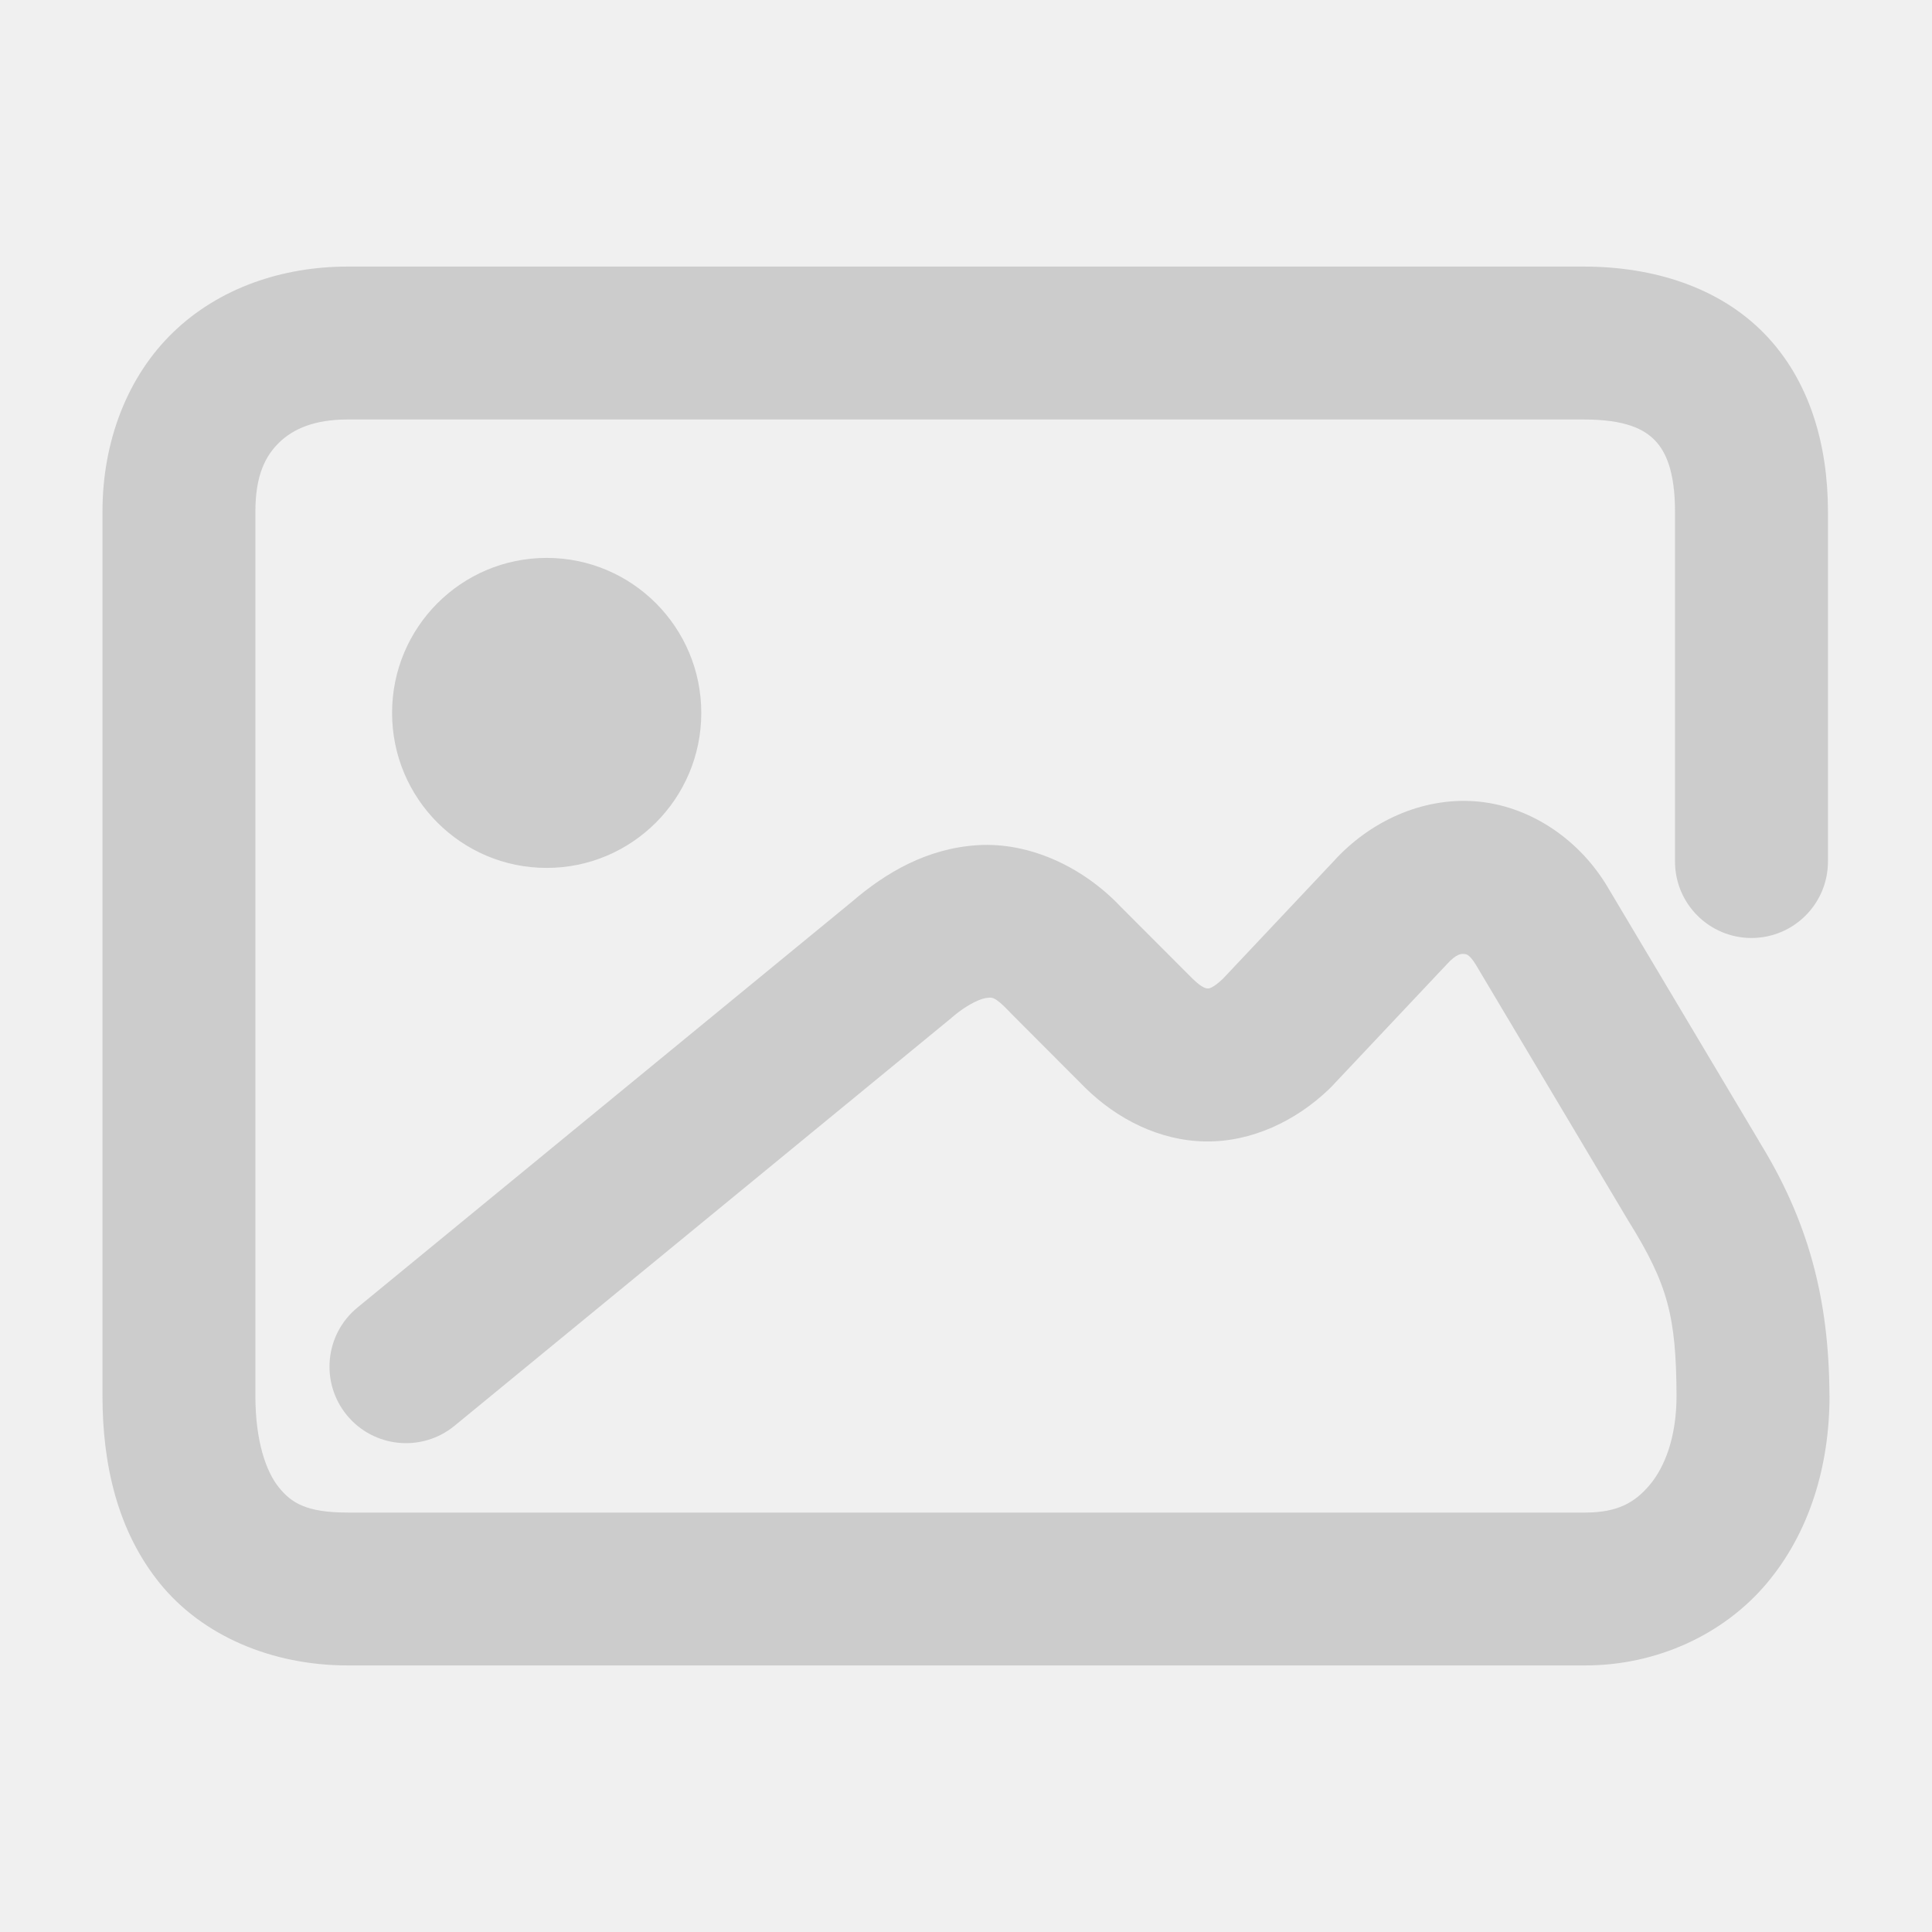
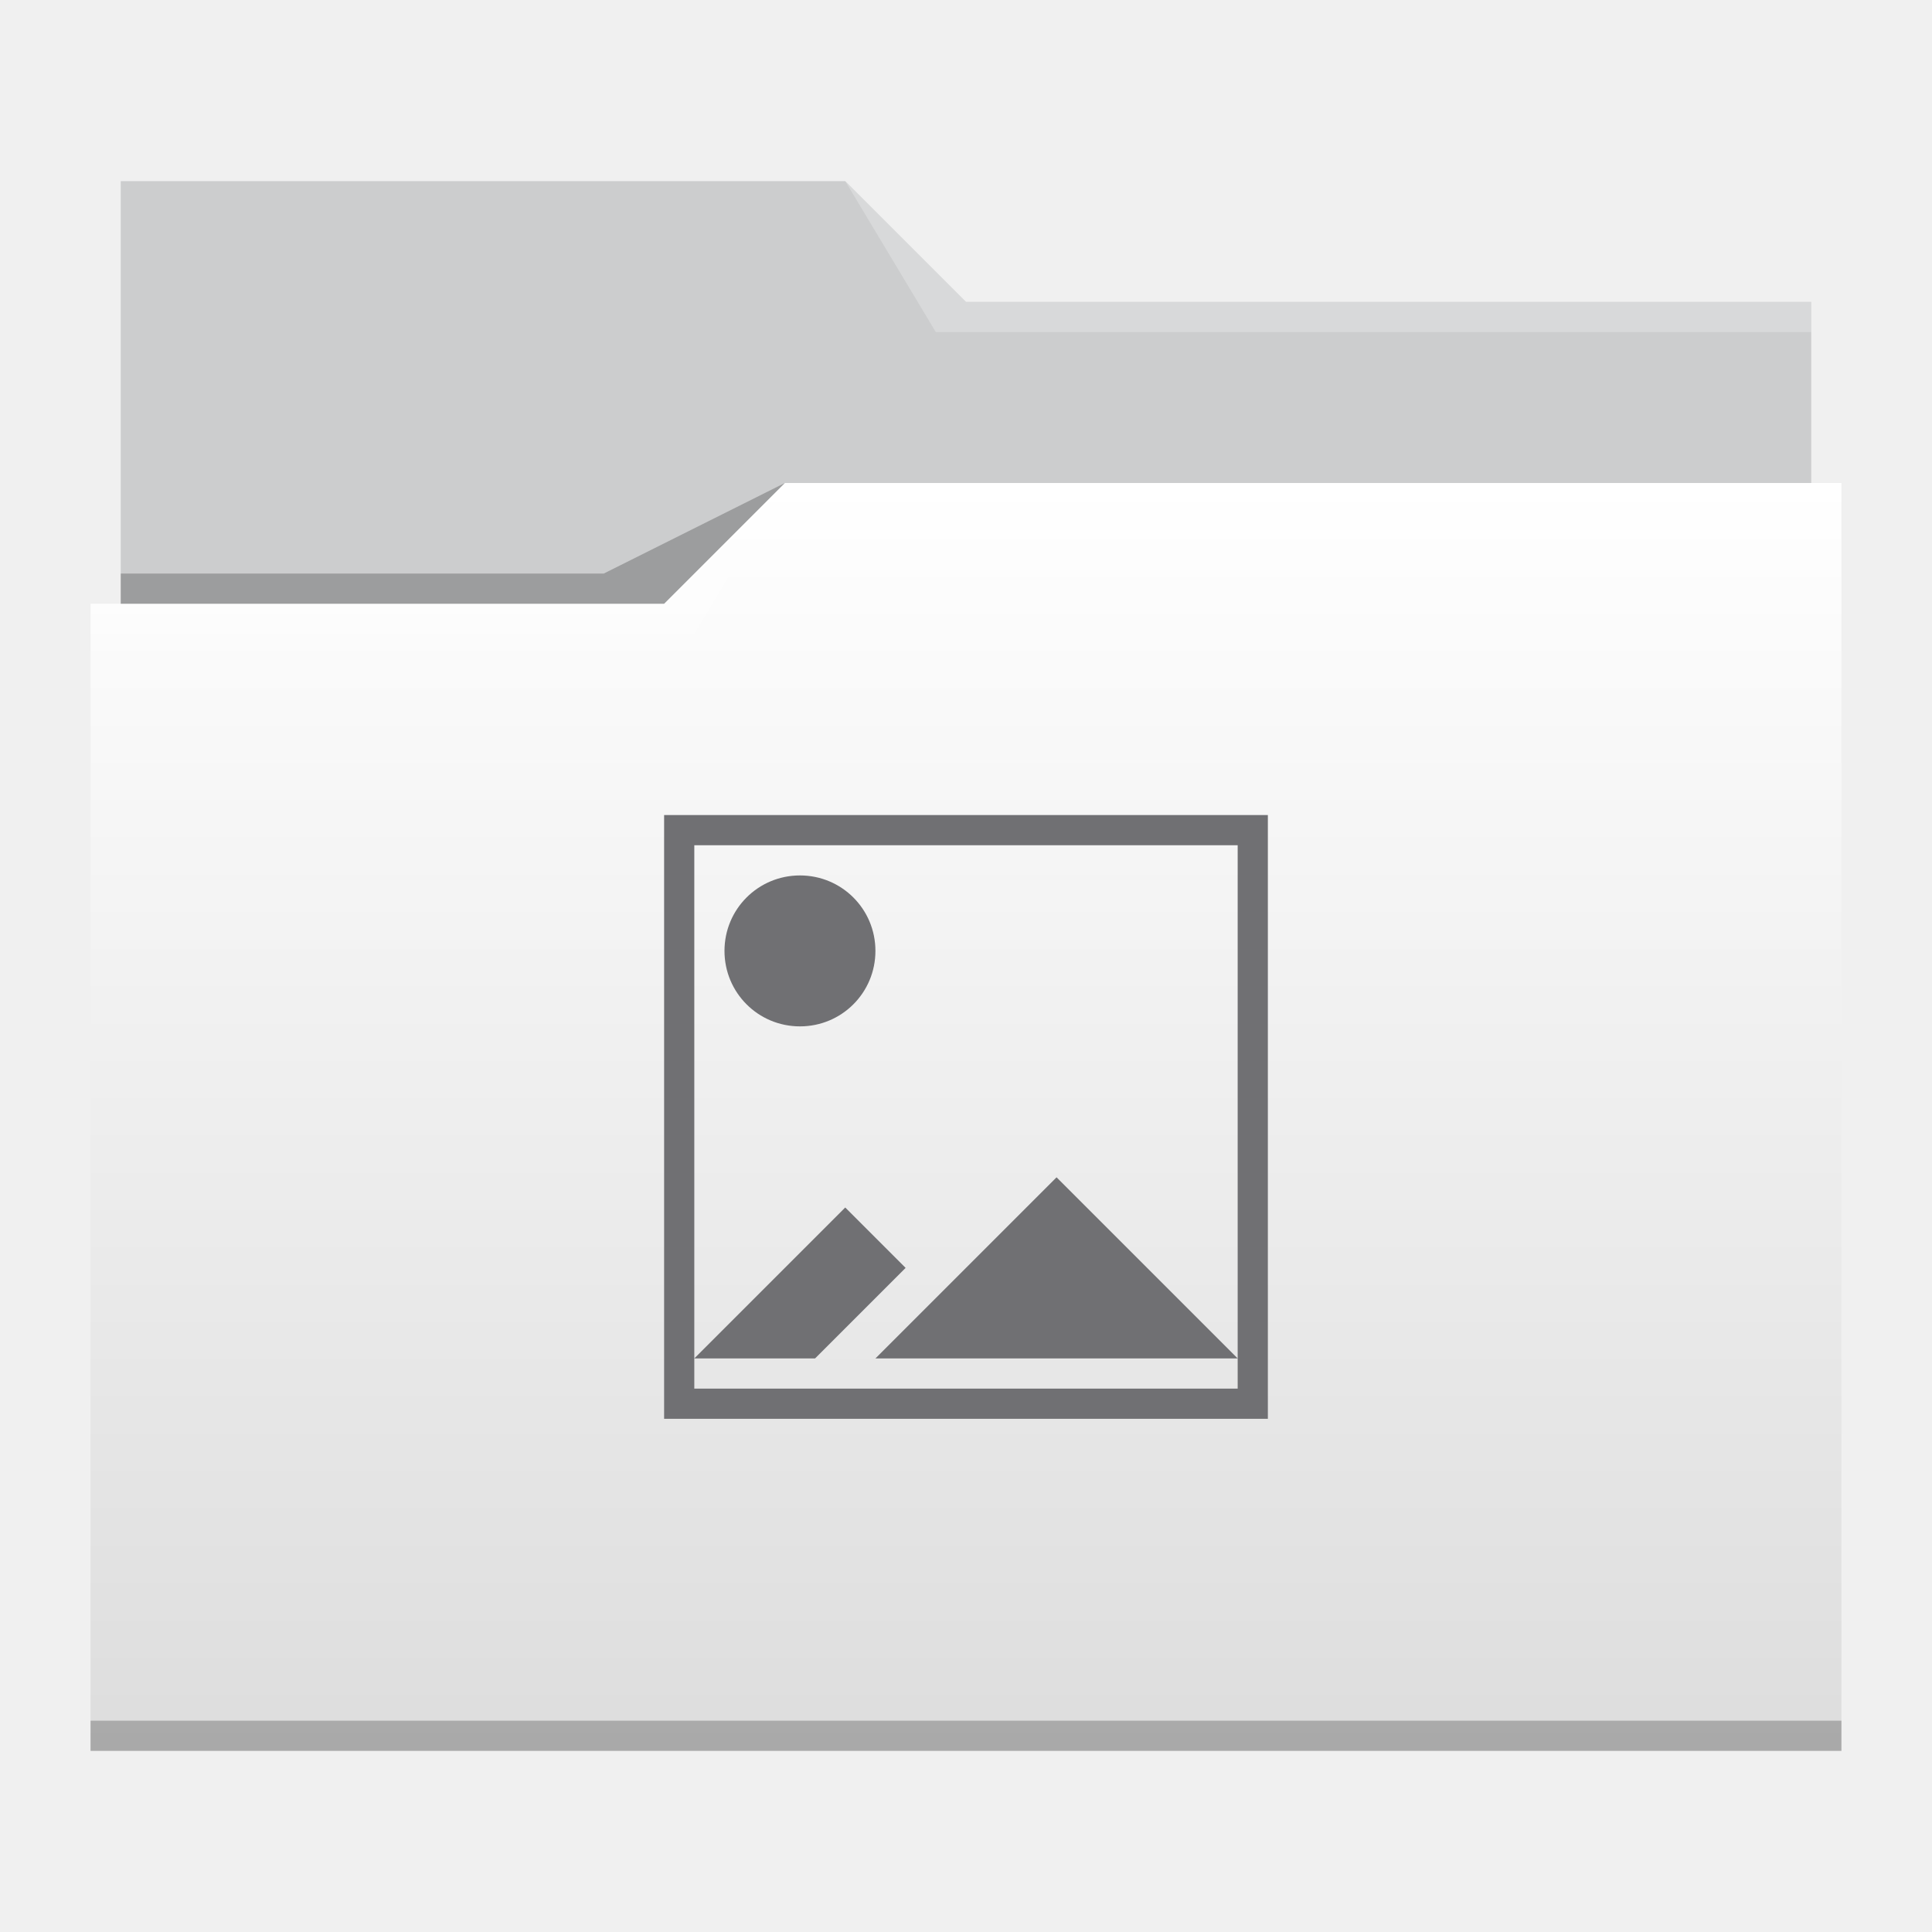
- <svg xmlns="http://www.w3.org/2000/svg" width="48" height="48">
-   <path d="m 8.636,6.623 c -1.619,0 -3.189,0.529 -4.33,1.629 C 3.164,9.352 2.546,10.966 2.546,12.711 v 21.965 c 0,1.705 0.369,3.356 1.424,4.66 1.055,1.304 2.783,2.041 4.666,2.041 H 39.384 c 1.782,0 3.434,-0.768 4.5,-2.027 1.066,-1.26 1.57,-2.916 1.57,-4.674 a 1.9,1.9 0 0 0 -0.002,-0.008 c -0.01,-2.391 -0.519,-4.333 -1.762,-6.334 l 0.02,0.029 -3.799,-6.375 a 1.9,1.9 0 0 0 -0.018,-0.029 c -0.718,-1.155 -1.933,-1.953 -3.244,-2.051 -1.311,-0.098 -2.615,0.492 -3.523,1.498 l -2.746,2.914 c -0.264,0.248 -0.355,0.239 -0.375,0.238 -0.021,-3.14e-4 -0.121,0.006 -0.375,-0.242 l -1.785,-1.787 c -0.957,-1.01 -2.287,-1.609 -3.551,-1.531 -1.264,0.077 -2.288,0.685 -3.117,1.396 L 8.88,32.486 a 1.9,1.9 0 0 0 -0.262,2.674 1.9,1.9 0 0 0 2.674,0.264 l 12.328,-10.119 a 1.9,1.9 0 0 0 0.031,-0.027 c 0.439,-0.376 0.767,-0.48 0.875,-0.486 0.108,-0.007 0.169,-0.062 0.561,0.352 a 1.9,1.9 0 0 0 0.033,0.035 l 1.834,1.838 a 1.9,1.9 0 0 0 0.016,0.016 c 0.78,0.764 1.83,1.309 2.977,1.326 1.147,0.017 2.249,-0.508 3.076,-1.303 a 1.9,1.9 0 0 0 0.066,-0.066 l 2.83,-3.004 a 1.9,1.9 0 0 0 0.027,-0.029 c 0.247,-0.273 0.371,-0.26 0.42,-0.256 0.049,0.004 0.126,-0.015 0.299,0.264 l 3.779,6.346 a 1.9,1.9 0 0 0 0.018,0.029 c 0.977,1.573 1.182,2.36 1.191,4.34 -4.75e-4,1.032 -0.295,1.774 -0.67,2.217 -0.375,0.443 -0.807,0.682 -1.6,0.682 H 8.636 c -1.032,0 -1.399,-0.243 -1.711,-0.629 C 6.613,36.561 6.345,35.813 6.345,34.676 V 12.711 c 0,-0.911 0.254,-1.392 0.598,-1.723 0.343,-0.331 0.869,-0.566 1.693,-0.566 H 39.345 c 1.05,0 1.504,0.244 1.77,0.518 0.266,0.273 0.5,0.765 0.5,1.771 v 8.693 a 1.9,1.9 0 0 0 1.9,1.9 1.9,1.9 0 0 0 1.9,-1.9 v -8.693 c 0,-1.661 -0.454,-3.264 -1.576,-4.418 C 42.717,7.139 41.085,6.623 39.345,6.623 Z m 4.947,7.238 a 3.841,3.85 0 0 0 -3.842,3.852 3.841,3.85 0 0 0 3.842,3.85 3.841,3.85 0 0 0 3.84,-3.85 3.841,3.85 0 0 0 -3.84,-3.852 z" fill="#cccccc" />
+ <svg xmlns="http://www.w3.org/2000/svg" xmlns:xlink="http://www.w3.org/1999/xlink" width="64" version="1.1" height="64" id="svg2">
+   <defs id="defs5455">
+     <linearGradient id="linearGradient4209">
+       <stop style="stop-color:#ddd" id="stop4211" />
+       <stop offset="1" style="stop-color:#fff" id="stop4213" />
+     </linearGradient>
+     <linearGradient xlink:href="#linearGradient4209" id="linearGradient4178" y1="541.798" y2="499.784" x2="0" gradientUnits="userSpaceOnUse" gradientTransform="matrix(1 0 0 0.9996746 0 0.176455)" />
+   </defs>
+   <g id="layer1" transform="matrix(1 0 0 1 -384.5714 -483.798)">
+     <path style="fill:#cccdce" id="rect4180" d="m 388.571,489.798 0,5 0,22 c 0,0.554 0.446,1 1,1 l 54,0 c 0.554,0 1,-0.446 1,-1 l 0,-21.99 c 0,-0.003 -0.002,-0.006 -0.002,-0.01 l 0.002,0 0,-1 -28,0 -4,-4 -24,0 z" />
+     <path style="fill:url(#linearGradient4178)" id="rect4113" d="m 410.571,499.798 -4,4 -19,0 0,1 0.002,0 c -5e-5,0.004 -0.002,0.008 -0.002,0.012 l 0,35.988 0,1 1,0 56,0 1,0 0,-1 0,-35.988 0,-0.012 0,-5 z" />
+     <path style="fill:#ffffff;fill-opacity:0.235;fill-rule:evenodd" id="path4224-8" d="m 387.571,503.798 0,1 20,0 3,-5 -4,4 z" />
+     <path style="fill-opacity:0.235;fill-rule:evenodd" id="path4228-3" d="m 388.571,502.798 0,1 18,0 4,-4 -6,3 z" />
+     <path style="fill-opacity:0.235" id="path4151-2" d="m 387.571,540.798 0,1 1,0 56,0 1,0 0,-1 -1,0 -56,0 -1,0 z" />
+     <path style="fill:#ffffff;fill-opacity:0.235;fill-rule:evenodd" id="path4196" d="m 412.571,489.798 3,5 2,0 27,0 0,-1 -27,0 -1,0 z" />
+     <path style="fill:#707073" id="rect4385" d="m 406.571,510.798 0,20 20,0 0,-20 -20,0 z m 1,1 18,0 0,17 0,1 -18,0 0,-1 0,-17 z m 0,17 4,0 3,-3 -2,-2 -5,5 z m 18,0 -6,-6 -6,6 12,0 z m -14.5,-16 c -1.385,0 -2.5,1.115 -2.5,2.5 0,1.385 1.115,2.5 2.5,2.5 1.385,0 2.5,-1.115 2.5,-2.5 0,-1.385 -1.115,-2.5 -2.5,-2.5 z" />
+   </g>
</svg>
